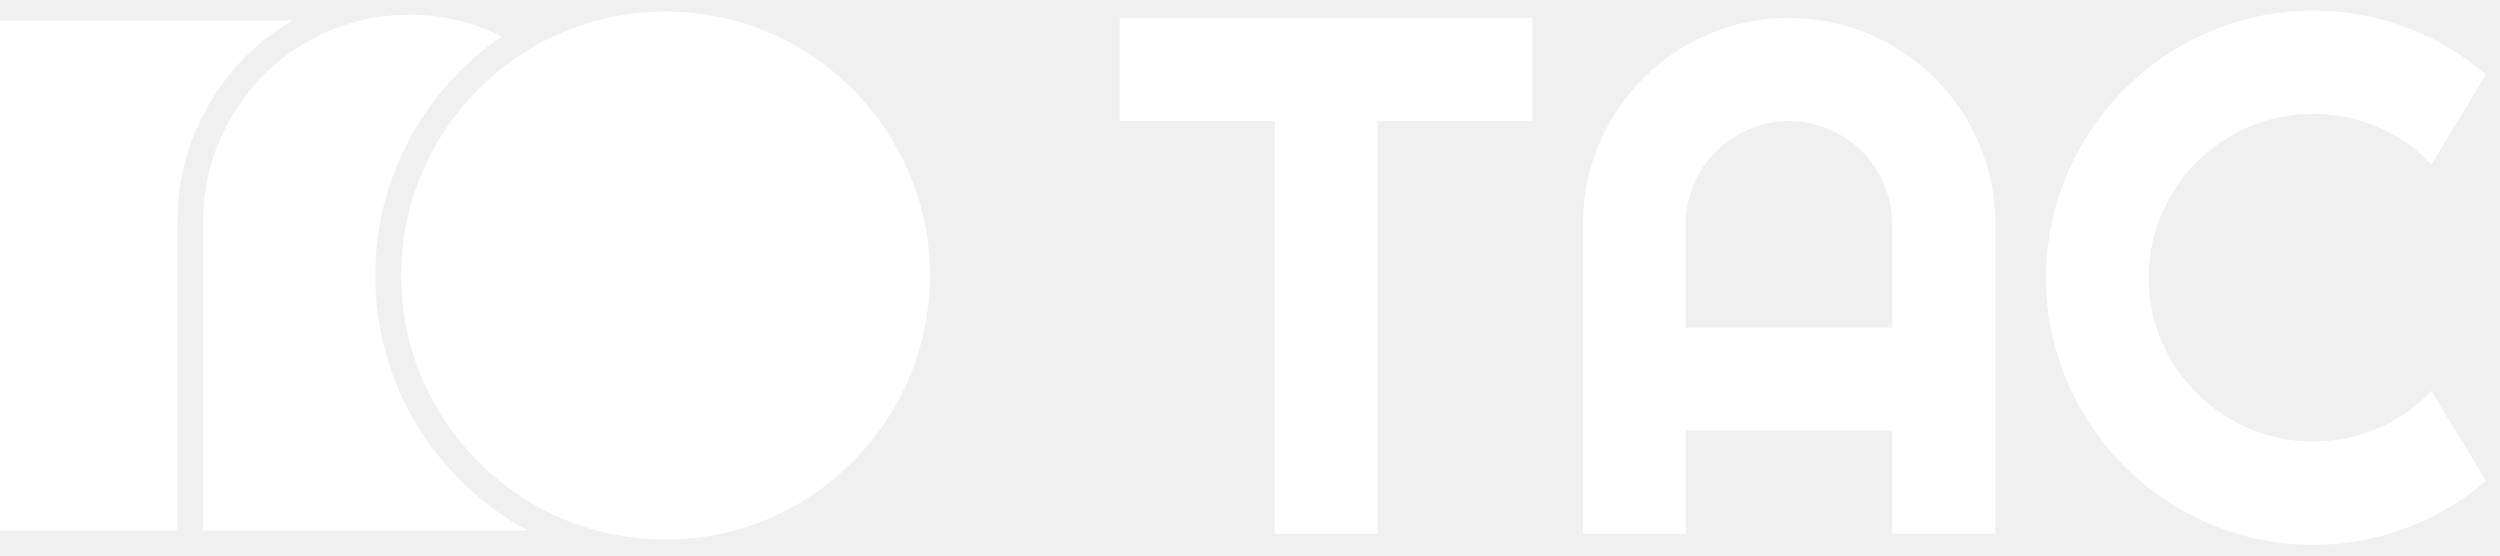
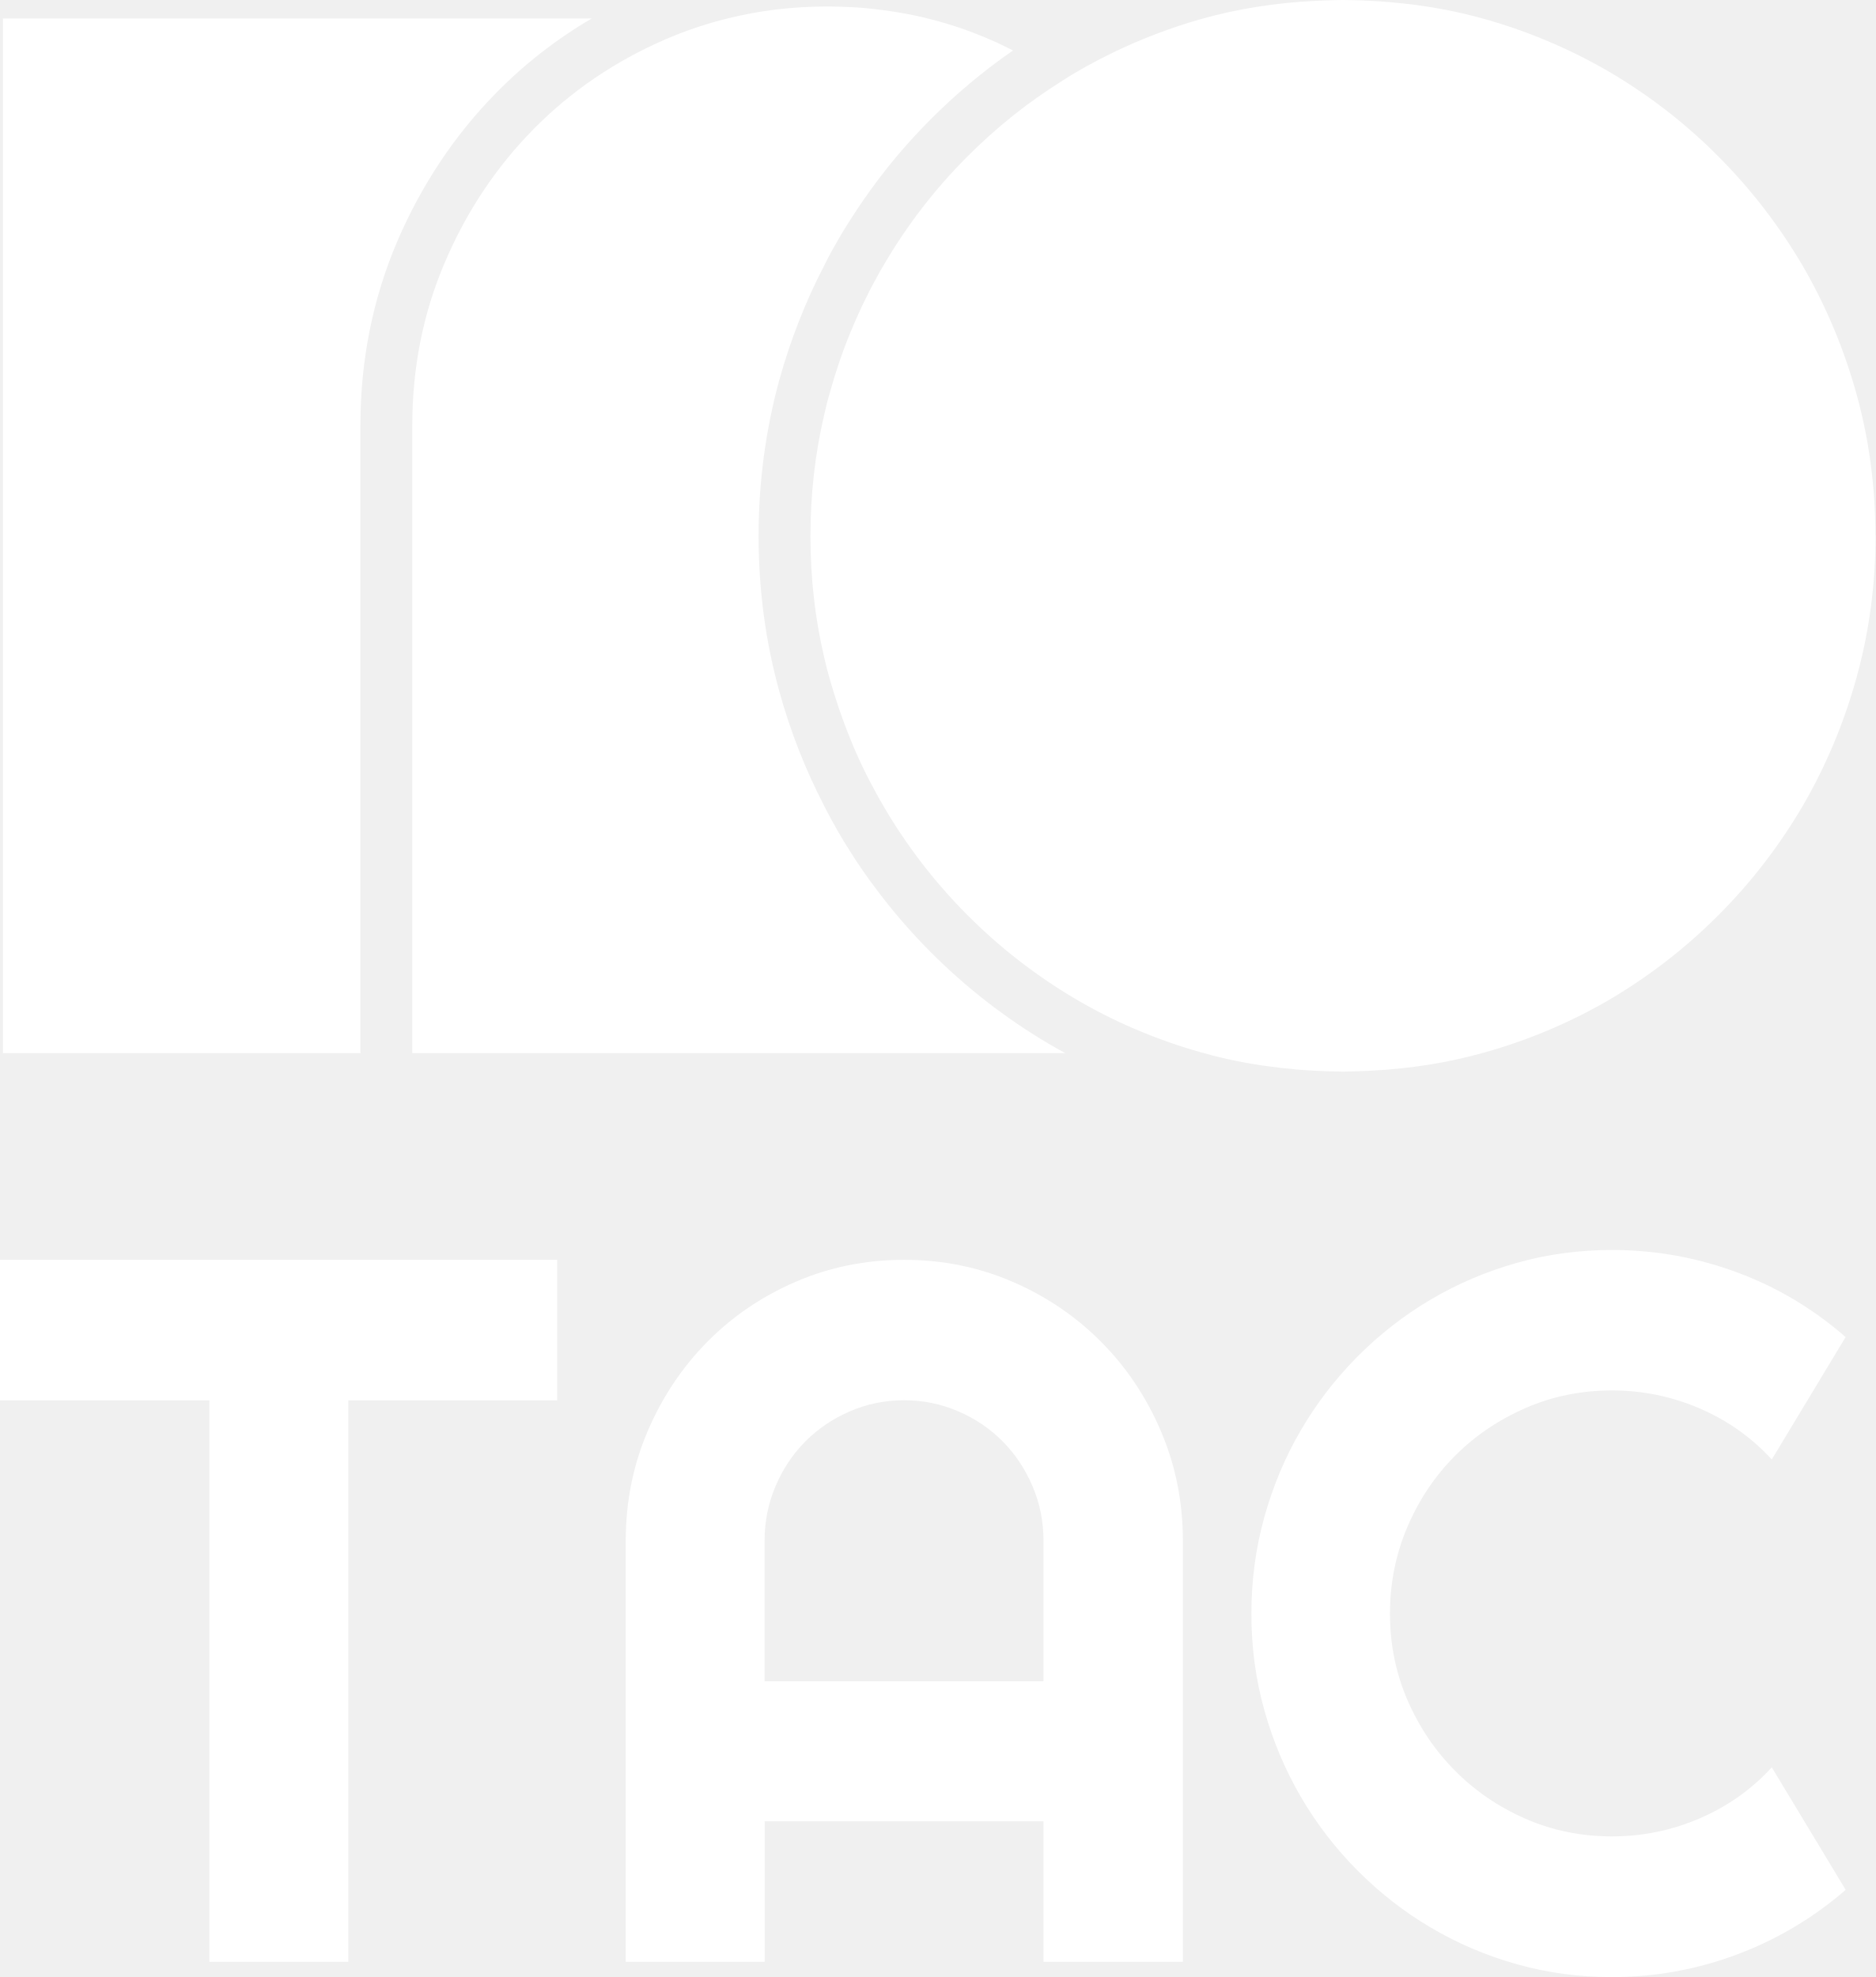
- <svg xmlns="http://www.w3.org/2000/svg" width="117" height="26" viewBox="0 0 117 26" fill="none">
-   <path d="M64.468 24.978H59.654V5.669H52.401V0.841H71.707V5.672H64.468V24.978Z" fill="white" />
-   <path d="M93.386 24.978H88.554V20.146H78.894V24.978H74.08V10.501C74.08 9.165 74.334 7.91 74.837 6.74C75.341 5.567 76.028 4.544 76.9 3.667C77.769 2.792 78.791 2.101 79.965 1.598C81.138 1.094 82.392 0.841 83.725 0.841C85.059 0.841 86.313 1.094 87.487 1.598C88.66 2.101 89.682 2.792 90.557 3.667C91.431 4.541 92.122 5.567 92.626 6.74C93.129 7.913 93.383 9.168 93.383 10.501V24.978H93.386ZM88.554 15.333V10.501C88.554 9.841 88.427 9.213 88.174 8.625C87.921 8.037 87.577 7.521 87.14 7.084C86.702 6.647 86.19 6.3 85.598 6.049C85.01 5.796 84.383 5.669 83.722 5.669C83.062 5.669 82.435 5.796 81.847 6.049C81.258 6.303 80.743 6.647 80.305 7.084C79.868 7.521 79.521 8.034 79.271 8.625C79.017 9.213 78.891 9.841 78.891 10.501V15.333H88.554Z" fill="white" />
-   <path d="M116.344 22.502C115.222 23.467 113.964 24.209 112.574 24.725C111.183 25.241 109.742 25.5 108.249 25.5C107.103 25.5 106.002 25.352 104.94 25.054C103.879 24.755 102.886 24.336 101.96 23.79C101.034 23.247 100.19 22.593 99.427 21.829C98.664 21.066 98.009 20.222 97.466 19.296C96.924 18.37 96.501 17.378 96.203 16.316C95.904 15.255 95.756 14.154 95.756 13.008C95.756 11.861 95.904 10.758 96.203 9.693C96.501 8.628 96.921 7.63 97.466 6.704C98.009 5.778 98.664 4.934 99.427 4.171C100.19 3.407 101.034 2.753 101.96 2.21C102.886 1.667 103.879 1.245 104.94 0.946C106.002 0.648 107.103 0.5 108.249 0.5C109.742 0.5 111.183 0.756 112.574 1.266C113.964 1.776 115.222 2.521 116.344 3.495L113.786 7.702C113.081 6.939 112.242 6.354 111.28 5.944C110.315 5.534 109.304 5.329 108.249 5.329C107.193 5.329 106.183 5.531 105.254 5.935C104.322 6.339 103.508 6.885 102.814 7.576C102.117 8.266 101.568 9.081 101.164 10.016C100.76 10.954 100.558 11.949 100.558 13.005C100.558 14.06 100.76 15.049 101.164 15.975C101.568 16.901 102.117 17.713 102.814 18.406C103.511 19.103 104.322 19.652 105.254 20.056C106.186 20.46 107.184 20.662 108.249 20.662C109.314 20.662 110.315 20.457 111.28 20.047C112.245 19.637 113.081 19.052 113.786 18.289L116.344 22.496V22.502Z" fill="white" />
-   <path d="M8.306 10.35V24.827H0V0.964H13.684C12.87 1.438 12.13 2.008 11.476 2.668C10.502 3.646 9.724 4.807 9.16 6.113C8.593 7.431 8.306 8.857 8.306 10.35Z" fill="white" />
-   <path d="M24.692 24.827H9.513V10.35C9.513 9.017 9.763 7.763 10.27 6.589C10.773 5.416 11.461 4.394 12.33 3.519C13.201 2.641 14.221 1.954 15.394 1.447C15.864 1.245 16.347 1.085 16.842 0.964C17.584 0.78 18.356 0.69 19.158 0.69C19.336 0.69 19.514 0.696 19.692 0.705C19.894 0.714 20.096 0.732 20.295 0.756C21.209 0.859 22.087 1.088 22.919 1.447C23.109 1.528 23.293 1.616 23.474 1.706C22.783 2.18 22.135 2.72 21.541 3.314C21.091 3.763 20.675 4.24 20.295 4.747C20.084 5.027 19.882 5.317 19.692 5.615C19.595 5.763 19.505 5.911 19.417 6.061C19.303 6.258 19.191 6.457 19.089 6.662C18.654 7.491 18.304 8.378 18.045 9.301C17.725 10.456 17.562 11.668 17.562 12.905C17.562 14.142 17.725 15.351 18.048 16.5C18.304 17.42 18.654 18.301 19.089 19.13C19.191 19.335 19.303 19.534 19.417 19.73C19.505 19.881 19.598 20.032 19.692 20.177C19.879 20.475 20.081 20.762 20.295 21.042C20.675 21.549 21.094 22.028 21.544 22.478C22.364 23.298 23.29 24.016 24.288 24.601C24.421 24.68 24.557 24.755 24.692 24.827Z" fill="white" />
-   <path d="M43.519 12.887C43.519 14.018 43.371 15.113 43.078 16.165C42.783 17.221 42.366 18.204 41.83 19.121C41.29 20.035 40.644 20.87 39.89 21.624C39.136 22.378 38.301 23.024 37.387 23.564C36.47 24.1 35.49 24.517 34.44 24.809C33.587 25.05 32.706 25.186 31.798 25.231C31.623 25.241 31.451 25.247 31.279 25.25C31.243 25.25 31.207 25.253 31.171 25.253H31.114C31.08 25.253 31.047 25.25 31.011 25.25C30.833 25.247 30.658 25.241 30.48 25.231C30.348 25.225 30.218 25.216 30.085 25.204C30.064 25.204 30.046 25.204 30.025 25.198C29.823 25.18 29.624 25.159 29.425 25.132C28.915 25.066 28.408 24.963 27.913 24.827C27.892 24.821 27.868 24.815 27.847 24.809C26.801 24.517 25.817 24.1 24.904 23.564C23.987 23.024 23.151 22.378 22.397 21.624C21.643 20.87 20.998 20.035 20.461 19.121C20.404 19.024 20.349 18.928 20.298 18.831C20.072 18.427 19.87 18.008 19.695 17.577C19.508 17.124 19.348 16.657 19.212 16.174C19.167 16.017 19.128 15.861 19.092 15.701C18.878 14.799 18.772 13.867 18.772 12.905C18.772 11.943 18.878 11.008 19.092 10.103C19.128 9.943 19.167 9.783 19.212 9.626C19.348 9.141 19.508 8.67 19.695 8.215C19.873 7.784 20.072 7.364 20.298 6.96C20.349 6.864 20.404 6.767 20.461 6.671C20.998 5.757 21.643 4.921 22.397 4.167C23.079 3.486 23.824 2.895 24.638 2.391C24.726 2.334 24.813 2.279 24.904 2.228C25.003 2.171 25.103 2.113 25.205 2.056C25.401 1.951 25.6 1.848 25.802 1.752C26.454 1.438 27.135 1.181 27.847 0.979C28.701 0.741 29.584 0.605 30.492 0.56C30.664 0.551 30.836 0.545 31.011 0.542C31.047 0.542 31.08 0.539 31.117 0.539H31.174C31.207 0.539 31.243 0.542 31.276 0.542C31.454 0.545 31.632 0.551 31.807 0.56C31.94 0.566 32.073 0.575 32.202 0.587C32.224 0.587 32.245 0.59 32.266 0.593C33.011 0.657 33.737 0.783 34.443 0.979C35.493 1.275 36.473 1.691 37.39 2.228C38.304 2.768 39.139 3.413 39.893 4.167C40.647 4.921 41.293 5.757 41.833 6.671C42.369 7.588 42.786 8.568 43.081 9.617C43.374 10.667 43.522 11.756 43.522 12.887H43.519Z" fill="white" />
+ <svg xmlns="http://www.w3.org/2000/svg" width="166" height="175" viewBox="0 0 166 175" fill="none">
+   <path d="M30.827 173.657H18.53V123.955H0V111.516H49.319V123.955H30.827V173.657Z" fill="white" />
+   <path d="M104.701 173.657H92.357V161.218H67.679V173.657H55.382V136.386C55.382 132.947 56.029 129.716 57.316 126.704C58.603 123.683 60.359 121.051 62.586 118.792C64.805 116.54 67.417 114.762 70.414 113.465C73.411 112.168 76.617 111.516 80.022 111.516C83.428 111.516 86.633 112.168 89.63 113.465C92.627 114.762 95.239 116.54 97.473 118.792C99.708 121.043 101.472 123.683 102.759 126.704C104.046 129.724 104.693 132.954 104.693 136.386V173.657H104.701ZM92.357 148.825V136.386C92.357 134.686 92.034 133.071 91.387 131.557C90.739 130.043 89.861 128.715 88.744 127.589C87.627 126.463 86.317 125.57 84.807 124.926C83.304 124.273 81.702 123.947 80.014 123.947C78.327 123.947 76.724 124.273 75.222 124.926C73.719 125.578 72.402 126.463 71.285 127.589C70.168 128.715 69.281 130.035 68.642 131.557C67.995 133.071 67.671 134.686 67.671 136.386V148.825H92.35H92.357Z" fill="white" />
+   <path d="M163.35 167.29C160.483 169.774 157.27 171.685 153.719 173.012C150.167 174.34 146.484 175.008 142.67 175.008C139.742 175.008 136.93 174.627 134.218 173.859C131.506 173.09 128.971 172.011 126.605 170.605C124.24 169.208 122.083 167.523 120.133 165.558C118.184 163.594 116.512 161.42 115.125 159.036C113.738 156.652 112.66 154.098 111.897 151.364C111.134 148.631 110.757 145.797 110.757 142.847C110.757 139.896 111.134 137.054 111.897 134.313C112.66 131.572 113.731 129.002 115.125 126.618C116.512 124.235 118.184 122.061 120.133 120.096C122.083 118.132 124.24 116.447 126.605 115.049C128.971 113.651 131.506 112.564 134.218 111.796C136.93 111.027 139.742 110.646 142.67 110.646C146.484 110.646 150.167 111.306 153.719 112.619C157.27 113.931 160.483 115.849 163.35 118.357L156.816 129.189C155.013 127.224 152.871 125.718 150.413 124.662C147.948 123.606 145.367 123.078 142.67 123.078C139.973 123.078 137.392 123.598 135.019 124.638C132.638 125.679 130.558 127.084 128.786 128.862C127.006 130.64 125.604 132.737 124.571 135.144C123.539 137.559 123.023 140.121 123.023 142.839C123.023 145.556 123.539 148.103 124.571 150.487C125.604 152.871 127.006 154.959 128.786 156.745C130.566 158.539 132.638 159.952 135.019 160.993C137.4 162.033 139.95 162.553 142.67 162.553C145.39 162.553 147.948 162.025 150.413 160.969C152.879 159.913 155.013 158.407 156.816 156.442L163.35 167.274V167.29Z" fill="white" />
+   <path d="M31.898 37.659V93.223H0.262V1.631H52.377C49.272 3.448 46.46 5.637 43.971 8.168C40.258 11.919 37.299 16.376 35.149 21.392C32.992 26.447 31.898 31.928 31.898 37.659Z" fill="white" />
+   <path d="M94.299 93.223H36.49V37.659C36.49 32.542 37.445 27.728 39.372 23.224C41.29 18.721 43.91 14.8 47.215 11.438C50.536 8.068 54.419 5.428 58.888 3.486C60.683 2.71 62.517 2.097 64.404 1.631C67.232 0.924 70.168 0.575 73.227 0.575C73.904 0.575 74.582 0.598 75.261 0.629C76.031 0.66 76.802 0.73 77.557 0.823C81.039 1.219 84.383 2.097 87.55 3.471C88.274 3.782 88.975 4.115 89.661 4.465C87.034 6.282 84.56 8.355 82.295 10.638C80.585 12.361 78.997 14.194 77.549 16.135C76.748 17.214 75.977 18.325 75.253 19.466C74.883 20.033 74.544 20.6 74.205 21.182C73.766 21.935 73.342 22.696 72.957 23.488C71.3 26.672 69.967 30.073 68.981 33.613C67.764 38.047 67.14 42.698 67.14 47.45C67.14 52.202 67.764 56.837 68.989 61.248C69.967 64.781 71.3 68.158 72.949 71.342C73.342 72.126 73.766 72.895 74.197 73.648C74.529 74.23 74.883 74.805 75.245 75.364C75.954 76.513 76.725 77.608 77.541 78.687C78.99 80.628 80.585 82.476 82.295 84.2C85.423 87.353 88.944 90.101 92.751 92.353C93.259 92.656 93.775 92.943 94.291 93.223H94.299Z" fill="white" />
+   <path d="M166 47.388C166 51.728 165.438 55.929 164.32 59.974C163.195 64.027 161.608 67.801 159.566 71.318C157.509 74.828 155.051 78.035 152.178 80.923C149.304 83.82 146.122 86.296 142.647 88.37C139.156 90.427 135.42 92.027 131.421 93.153C128.169 94.077 124.818 94.597 121.358 94.775C120.696 94.806 120.041 94.83 119.386 94.845C119.247 94.845 119.109 94.853 118.97 94.853H118.754C118.631 94.853 118.5 94.845 118.361 94.845C117.683 94.838 117.021 94.814 116.343 94.775C115.834 94.752 115.341 94.721 114.84 94.675C114.763 94.675 114.694 94.667 114.609 94.651H114.601C113.831 94.581 113.076 94.504 112.313 94.395C110.371 94.139 108.445 93.751 106.557 93.223C106.48 93.199 106.388 93.176 106.303 93.153C102.32 92.027 98.575 90.435 95.093 88.37C91.602 86.296 88.42 83.82 85.546 80.923C82.672 78.027 80.215 74.82 78.173 71.318C77.957 70.946 77.749 70.581 77.549 70.208C76.686 68.655 75.915 67.048 75.253 65.394C74.544 63.655 73.935 61.861 73.411 60.013C73.242 59.407 73.088 58.81 72.949 58.196C72.132 54.733 71.732 51.161 71.732 47.465C71.732 43.769 72.132 40.182 72.949 36.711C73.088 36.098 73.234 35.484 73.411 34.879C73.928 33.015 74.536 31.206 75.253 29.459C75.931 27.805 76.686 26.198 77.549 24.645C77.741 24.272 77.95 23.907 78.173 23.535C80.215 20.025 82.672 16.818 85.546 13.93C88.143 11.313 90.978 9.046 94.083 7.112C94.415 6.895 94.746 6.685 95.093 6.483C95.47 6.266 95.848 6.041 96.241 5.824C96.988 5.42 97.743 5.024 98.514 4.651C100.995 3.448 103.591 2.461 106.303 1.685C109.555 0.769 112.922 0.248 116.373 0.078C117.028 0.047 117.683 0.023 118.346 0.008C118.484 0.008 118.608 0 118.746 0H118.962C119.085 0 119.224 0.008 119.355 0.008C120.033 0.016 120.711 0.039 121.374 0.078C121.882 0.101 122.383 0.132 122.876 0.179C122.953 0.179 123.038 0.186 123.115 0.202C125.95 0.443 128.724 0.932 131.405 1.685C135.404 2.819 139.133 4.418 142.631 6.476C146.114 8.549 149.296 11.026 152.162 13.922C155.036 16.818 157.494 20.025 159.551 23.527C161.593 27.044 163.18 30.81 164.305 34.84C165.422 38.87 165.985 43.047 165.985 47.388H166Z" fill="white" />
</svg>
